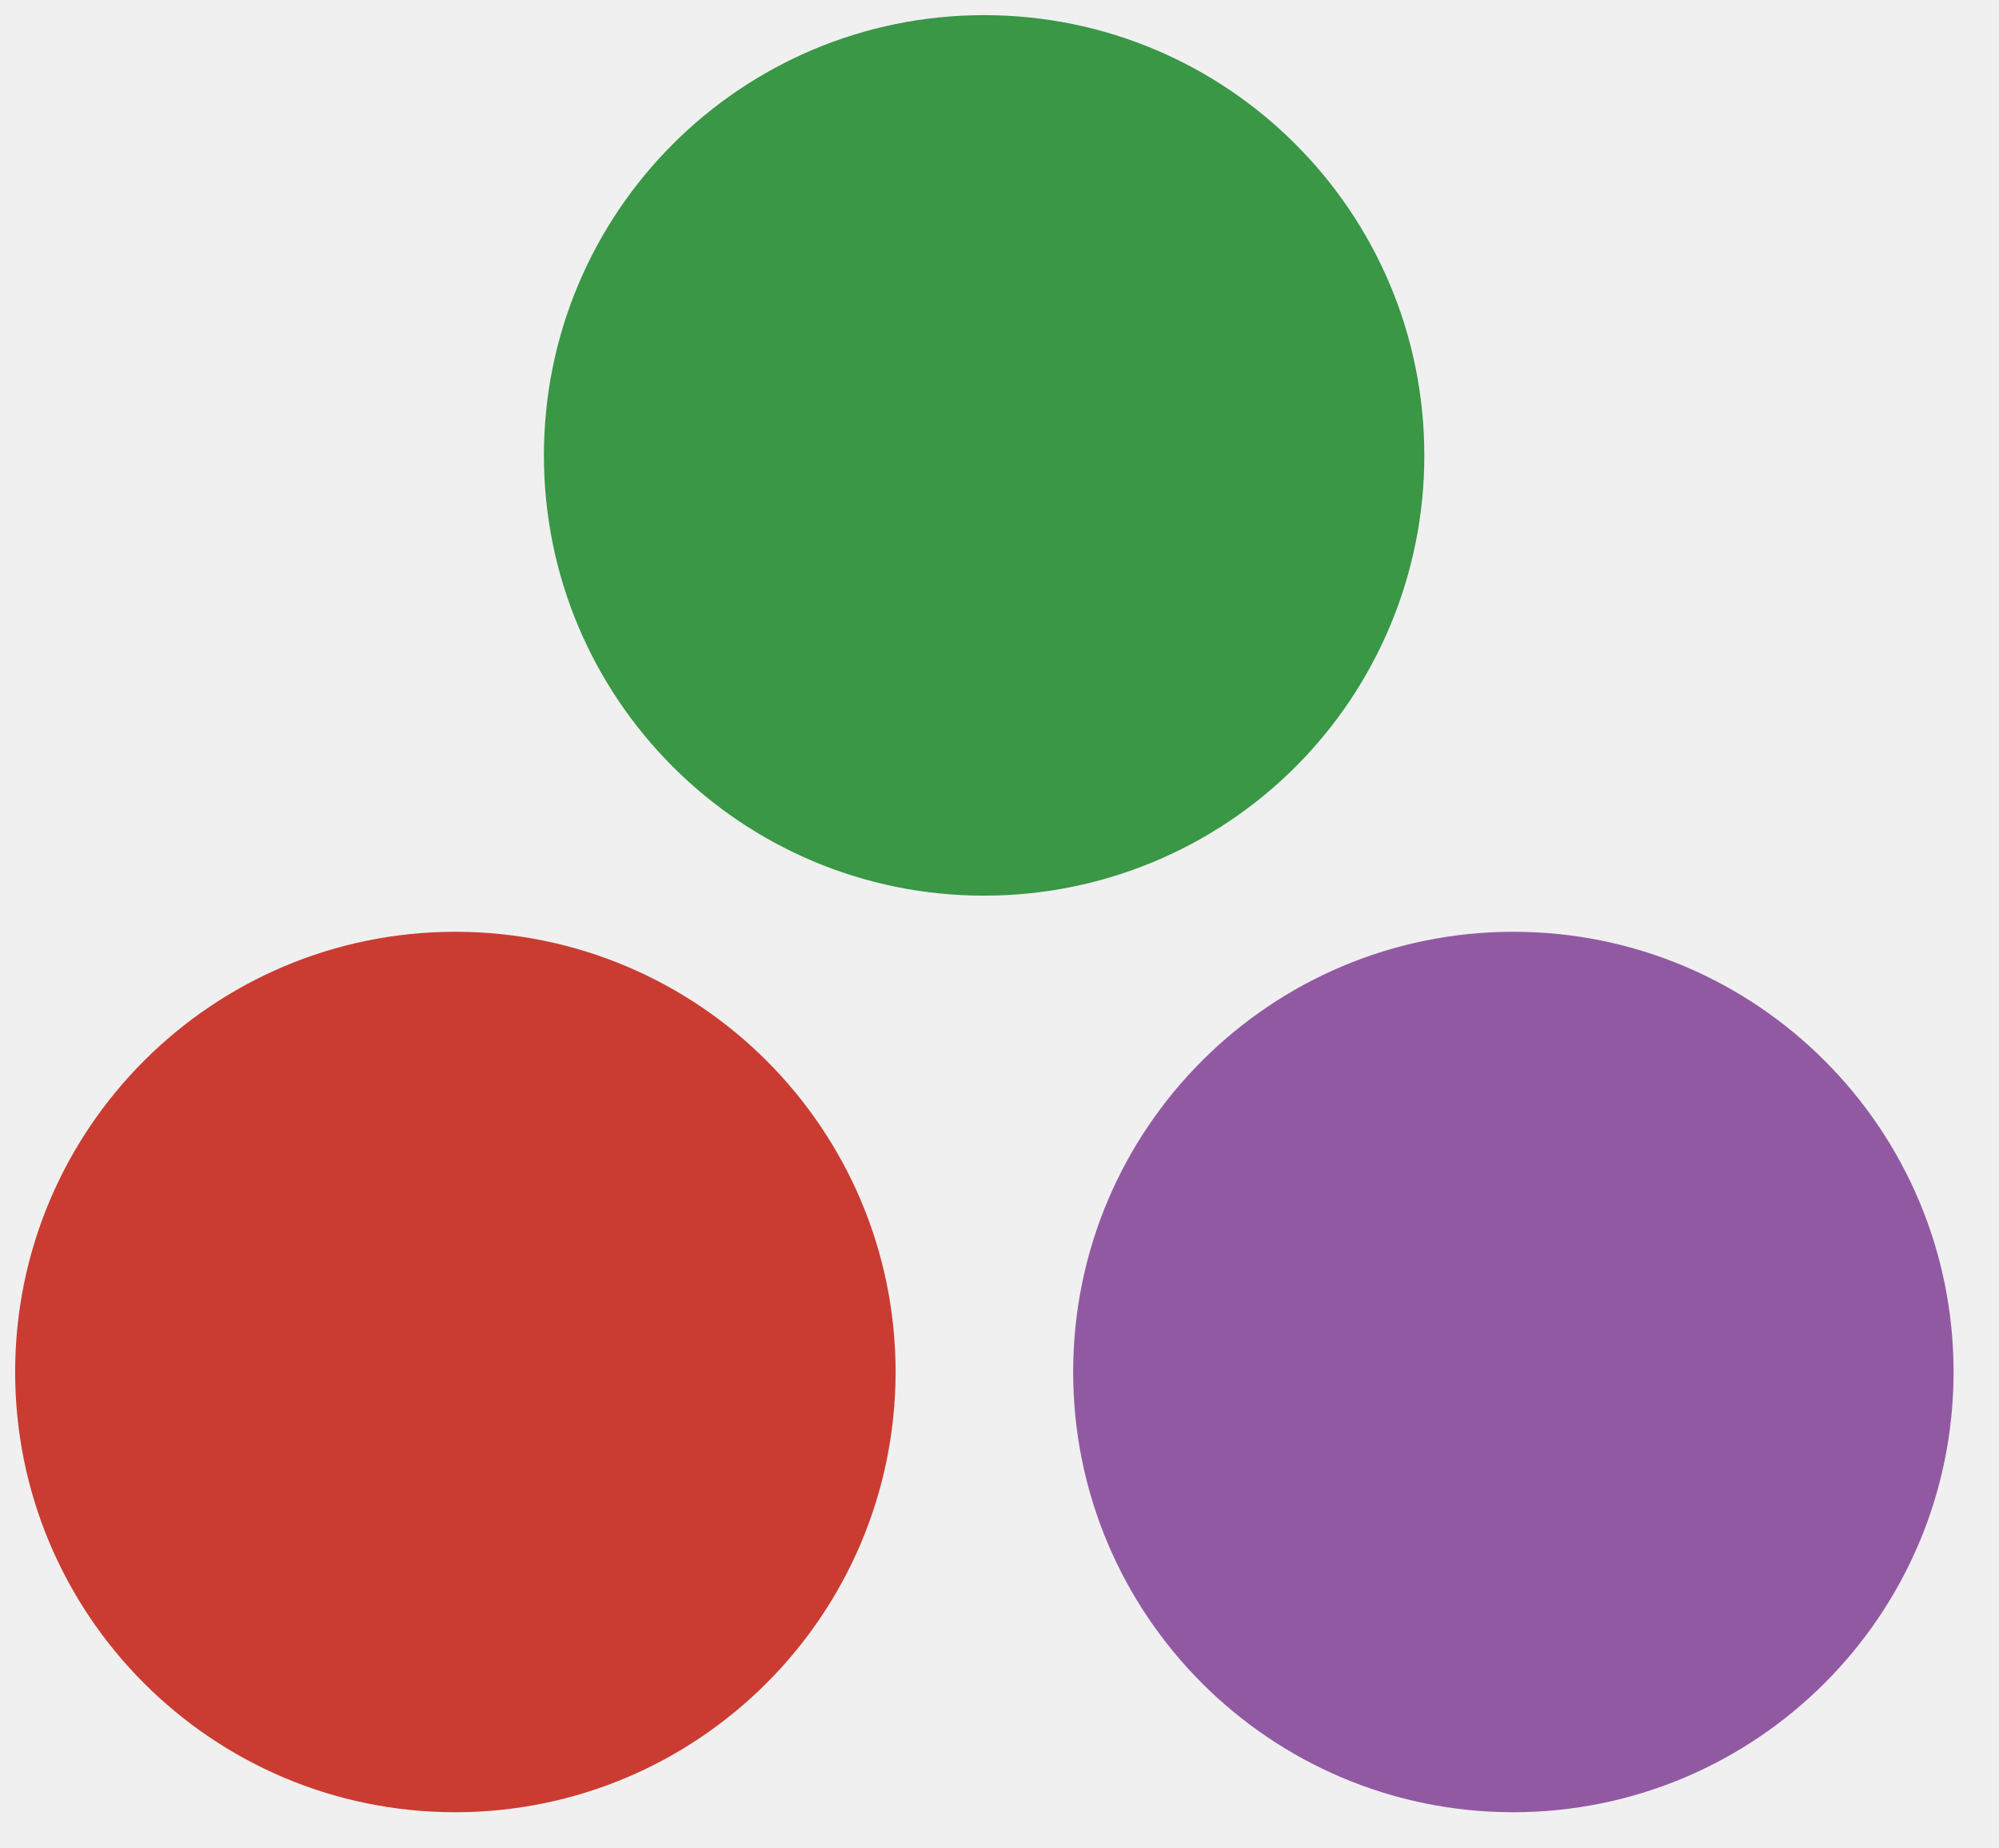
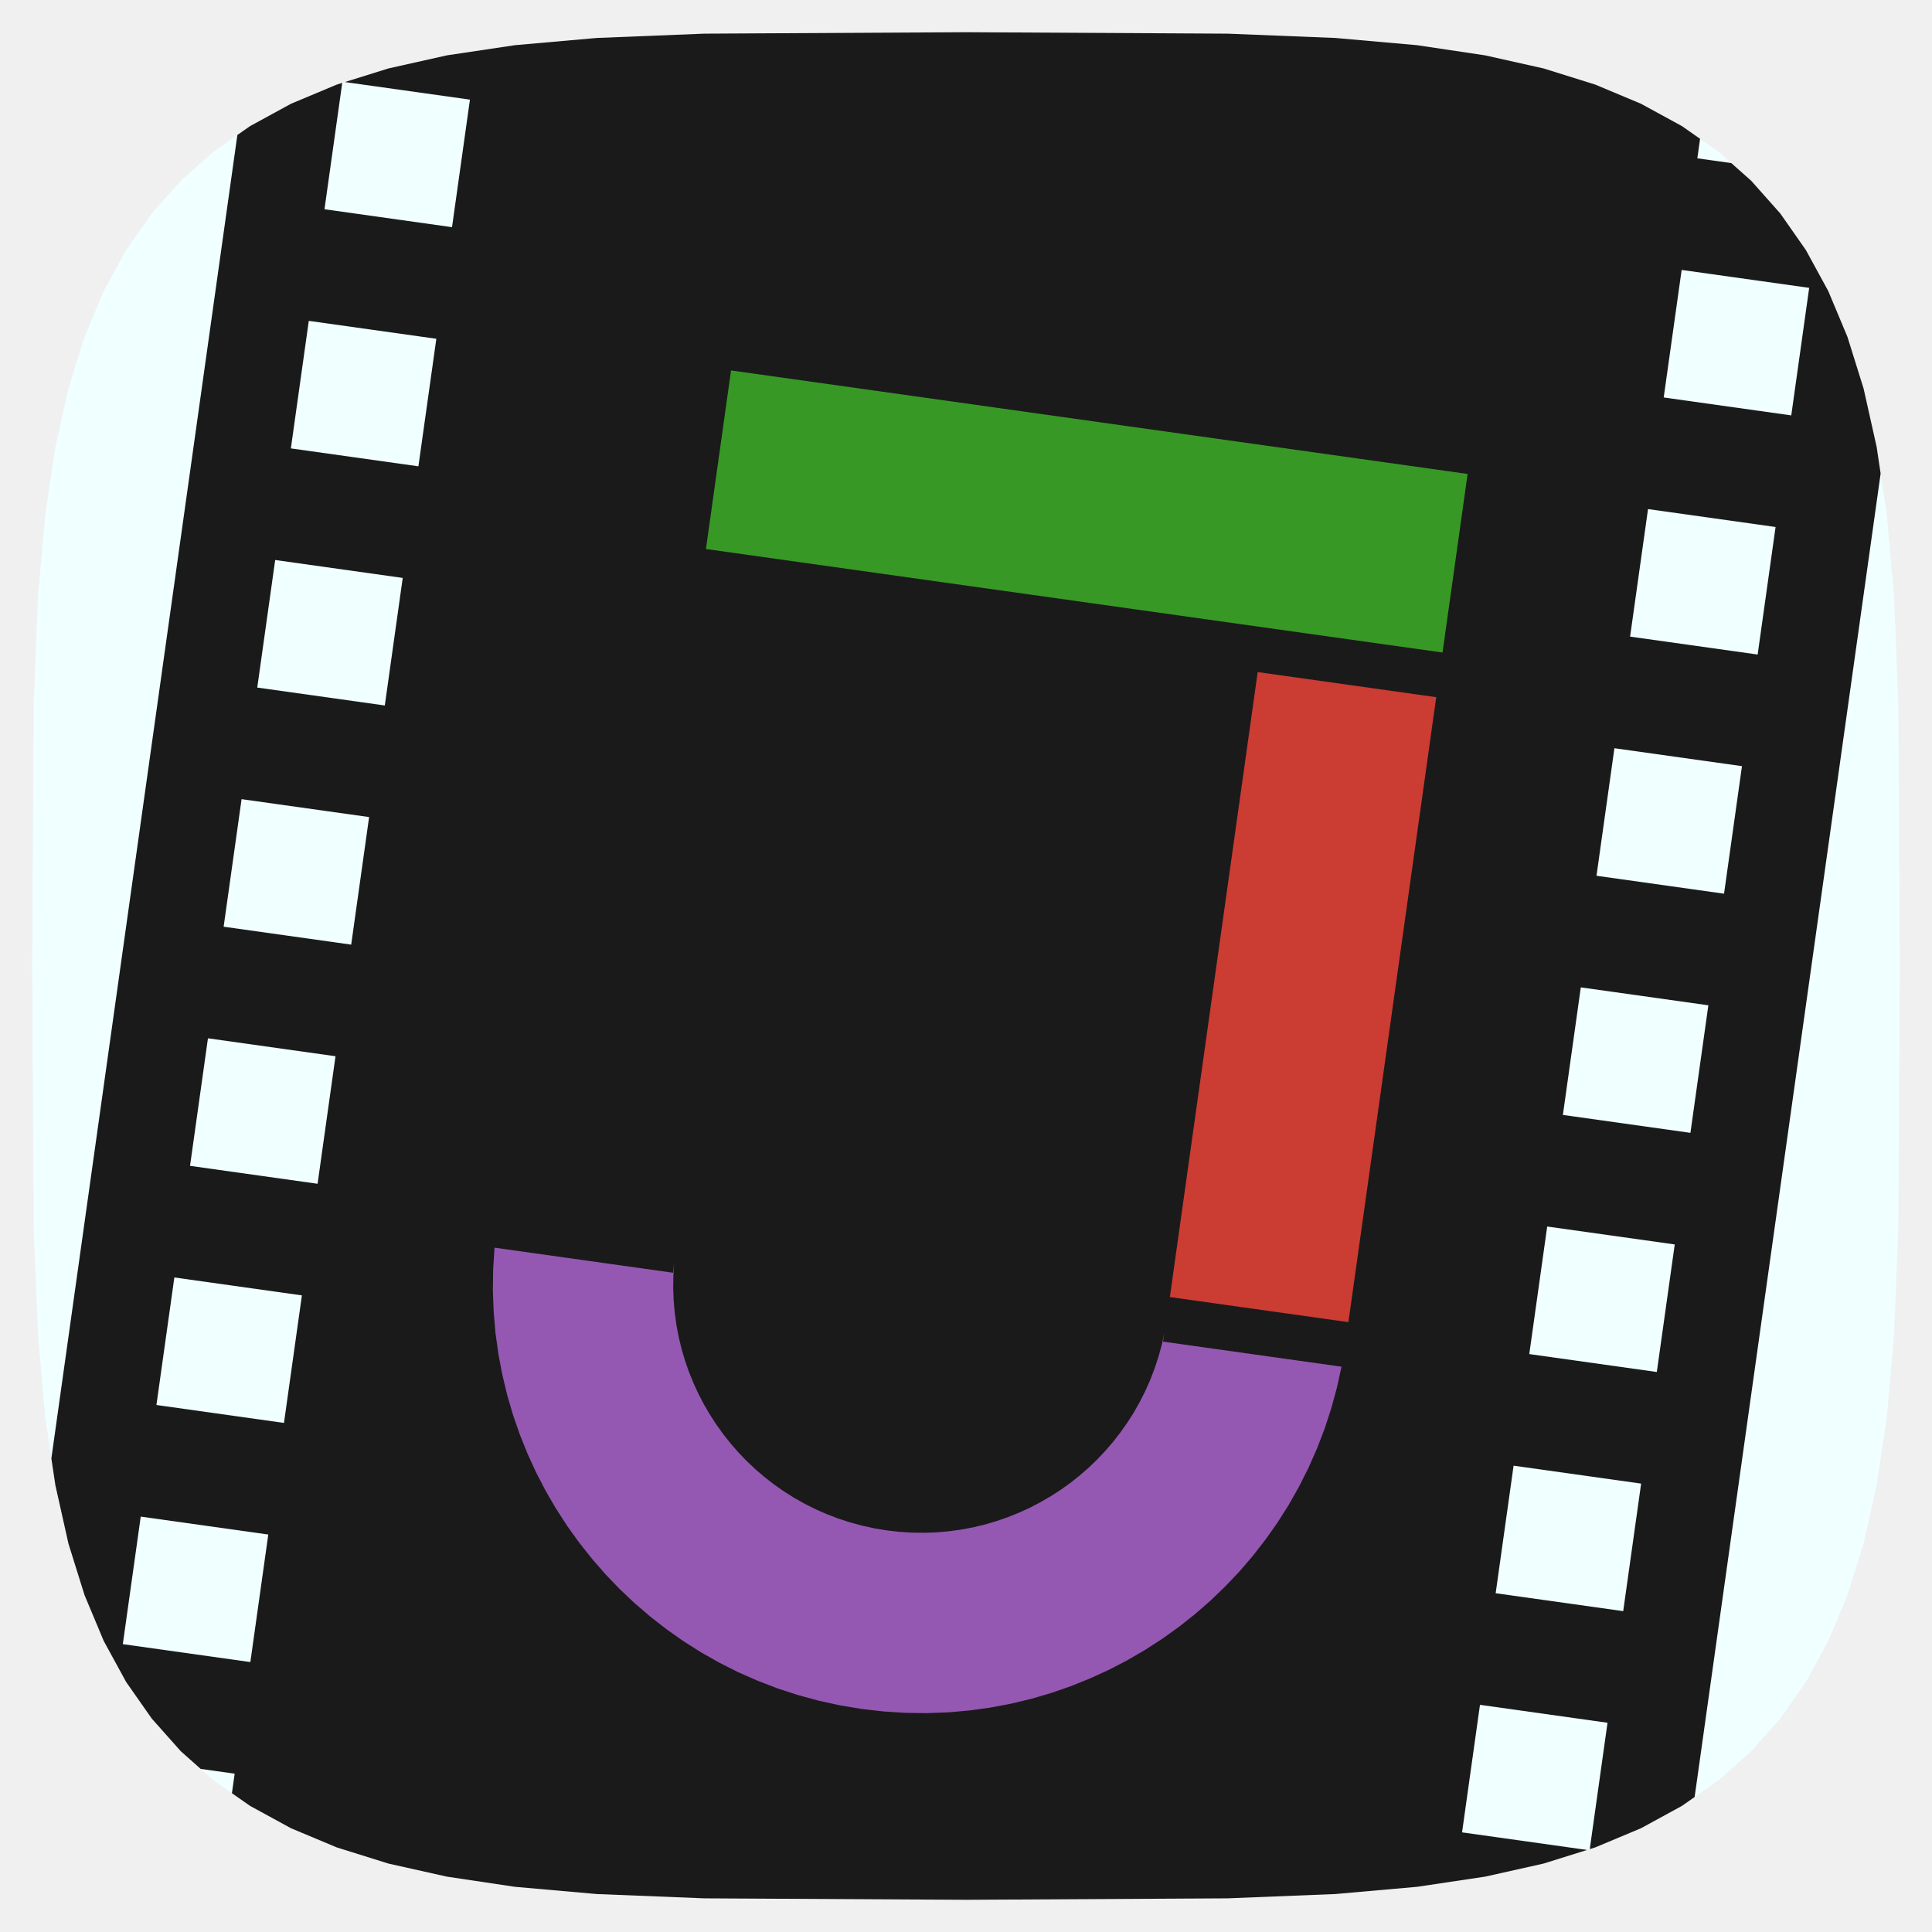
- <svg xmlns="http://www.w3.org/2000/svg" xmlns:xlink="http://www.w3.org/1999/xlink" viewBox="0 0 66 61" fill="#fff" fill-rule="evenodd" stroke="#000" stroke-linecap="round" stroke-linejoin="round">
-   <use xlink:href="#a" x=".5" y=".5" />
-   <symbol id="a" overflow="visible">
-     <g stroke="none" fill-rule="nonzero">
-       <path d="M14.518 59.33C6.493 59.32-.006 52.81 0 44.785S6.515 30.26 14.54 30.262a14.54 14.54 0 0114.53 14.534c-.01 8.03-6.52 14.534-14.55 14.534z" fill="#ca3c32" />
-       <path d="M49.45 59.33c-8.025-.01-14.524-6.52-14.518-14.545s6.515-14.526 14.54-14.523S64 36.77 64 44.795c0 8.03-6.52 14.535-14.55 14.535z" fill="#9259a3" />
-       <path d="M31.992 29.07c-8.027 0-14.534-6.507-14.534-14.534S23.965 0 31.992 0s14.534 6.508 14.534 14.535a14.52 14.52 0 01-14.534 14.534z" fill="#399746" />
+ <svg xmlns="http://www.w3.org/2000/svg" width="600pt" height="600pt" viewBox="0 0 600 600" version="1.1">
+   <defs>
+     <clipPath id="clip1">
+       <path d="M 10 10 L 590 10 L 590 590 L 10 590 Z M 10 10 " />
+     </clipPath>
+     <clipPath id="clip2">
+       <path d="M 590 300 L 589.551 381.23 L 588.211 414.699 L 585.965 440.117 L 582.812 461.207 L 578.742 479.398 L 573.738 495.398 L 567.781 509.625 L 560.84 522.336 L 552.883 533.707 L 543.859 543.859 L 533.707 552.883 L 522.336 560.84 L 509.625 567.781 L 495.398 573.738 L 479.398 578.742 L 461.207 582.812 L 440.117 585.965 L 414.699 588.211 L 381.23 589.551 L 300 590 L 218.77 589.551 L 185.301 588.211 L 159.883 585.965 L 138.793 582.812 L 120.602 578.742 L 104.602 573.738 L 90.375 567.781 L 77.664 560.84 L 66.293 552.883 L 56.141 543.859 L 47.117 533.707 L 39.16 522.336 L 32.219 509.625 L 26.262 495.398 L 21.258 479.398 L 17.188 461.207 L 14.035 440.117 L 11.789 414.699 L 10.449 381.23 L 10 300 L 10.449 218.77 L 11.789 185.301 L 14.035 159.883 L 17.188 138.793 L 21.258 120.602 L 26.262 104.602 L 32.219 90.375 L 39.16 77.664 L 47.117 66.293 L 56.141 56.141 L 66.293 47.117 L 77.664 39.16 L 90.375 32.219 L 104.602 26.262 L 120.602 21.258 L 138.793 17.188 L 159.883 14.035 L 185.301 11.789 L 218.77 10.449 L 300 10 L 381.23 10.449 L 414.699 11.789 L 440.117 14.035 L 461.207 17.188 L 479.398 21.258 L 495.398 26.262 L 509.625 32.219 L 522.336 39.16 L 533.707 47.117 L 543.859 56.141 L 552.883 66.293 L 560.84 77.664 L 567.781 90.375 L 573.738 104.602 L 578.742 120.602 L 582.812 138.793 L 585.965 159.883 L 588.211 185.301 L 589.551 218.77 Z M 590 300 " />
+     </clipPath>
+     <clipPath id="clip3">
+       <path d="M 153 387 L 417 387 L 417 533 L 153 533 Z M 153 387 " />
+     </clipPath>
+     <clipPath id="clip4">
+       <path d="M 590 300 L 589.551 381.23 L 588.211 414.699 L 585.965 440.117 L 582.812 461.207 L 578.742 479.398 L 573.738 495.398 L 567.781 509.625 L 560.84 522.336 L 552.883 533.707 L 543.859 543.859 L 533.707 552.883 L 522.336 560.84 L 509.625 567.781 L 495.398 573.738 L 479.398 578.742 L 461.207 582.812 L 440.117 585.965 L 414.699 588.211 L 381.23 589.551 L 300 590 L 218.77 589.551 L 185.301 588.211 L 159.883 585.965 L 138.793 582.812 L 120.602 578.742 L 104.602 573.738 L 90.375 567.781 L 77.664 560.84 L 66.293 552.883 L 56.141 543.859 L 47.117 533.707 L 39.16 522.336 L 32.219 509.625 L 26.262 495.398 L 21.258 479.398 L 17.188 461.207 L 14.035 440.117 L 11.789 414.699 L 10.449 381.23 L 10 300 L 10.449 218.77 L 11.789 185.301 L 14.035 159.883 L 17.188 138.793 L 21.258 120.602 L 26.262 104.602 L 32.219 90.375 L 39.16 77.664 L 47.117 66.293 L 56.141 56.141 L 66.293 47.117 L 77.664 39.16 L 90.375 32.219 L 104.602 26.262 L 120.602 21.258 L 138.793 17.188 L 159.883 14.035 L 185.301 11.789 L 218.77 10.449 L 300 10 L 381.23 10.449 L 414.699 11.789 L 440.117 14.035 L 461.207 17.188 L 479.398 21.258 L 495.398 26.262 L 509.625 32.219 L 522.336 39.16 L 533.707 47.117 L 543.859 56.141 L 552.883 66.293 L 560.84 77.664 L 567.781 90.375 L 573.738 104.602 L 578.742 120.602 L 582.812 138.793 L 585.965 159.883 L 588.211 185.301 L 589.551 218.77 Z M 590 300 " />
+     </clipPath>
+     <clipPath id="clip5">
+       <path d="M 363 208 L 447 208 L 447 411 L 363 411 Z M 363 208 " />
+     </clipPath>
+     <clipPath id="clip6">
+       <path d="M 590 300 L 589.551 381.23 L 588.211 414.699 L 585.965 440.117 L 582.812 461.207 L 578.742 479.398 L 573.738 495.398 L 567.781 509.625 L 560.84 522.336 L 552.883 533.707 L 543.859 543.859 L 533.707 552.883 L 522.336 560.84 L 509.625 567.781 L 495.398 573.738 L 479.398 578.742 L 461.207 582.812 L 440.117 585.965 L 414.699 588.211 L 381.23 589.551 L 300 590 L 218.77 589.551 L 185.301 588.211 L 159.883 585.965 L 138.793 582.812 L 120.602 578.742 L 104.602 573.738 L 90.375 567.781 L 77.664 560.84 L 66.293 552.883 L 56.141 543.859 L 47.117 533.707 L 39.16 522.336 L 32.219 509.625 L 26.262 495.398 L 21.258 479.398 L 17.188 461.207 L 14.035 440.117 L 11.789 414.699 L 10.449 381.23 L 10 300 L 10.449 218.77 L 11.789 185.301 L 14.035 159.883 L 17.188 138.793 L 21.258 120.602 L 26.262 104.602 L 32.219 90.375 L 39.16 77.664 L 47.117 66.293 L 56.141 56.141 L 66.293 47.117 L 77.664 39.16 L 90.375 32.219 L 104.602 26.262 L 120.602 21.258 L 138.793 17.188 L 159.883 14.035 L 185.301 11.789 L 218.77 10.449 L 300 10 L 381.23 10.449 L 414.699 11.789 L 440.117 14.035 L 461.207 17.188 L 479.398 21.258 L 495.398 26.262 L 509.625 32.219 L 522.336 39.16 L 533.707 47.117 L 543.859 56.141 L 552.883 66.293 L 560.84 77.664 L 567.781 90.375 L 573.738 104.602 L 578.742 120.602 L 582.812 138.793 L 585.965 159.883 L 588.211 185.301 L 589.551 218.77 Z M 590 300 " />
+     </clipPath>
+     <clipPath id="clip7">
+       <path d="M 219 115 L 456 115 L 456 203 L 219 203 Z M 219 115 " />
+     </clipPath>
+     <clipPath id="clip8">
+       <path d="M 590 300 L 589.551 381.23 L 588.211 414.699 L 585.965 440.117 L 582.812 461.207 L 578.742 479.398 L 573.738 495.398 L 567.781 509.625 L 560.84 522.336 L 552.883 533.707 L 543.859 543.859 L 533.707 552.883 L 522.336 560.84 L 509.625 567.781 L 495.398 573.738 L 479.398 578.742 L 461.207 582.812 L 440.117 585.965 L 414.699 588.211 L 381.23 589.551 L 300 590 L 218.77 589.551 L 185.301 588.211 L 159.883 585.965 L 138.793 582.812 L 120.602 578.742 L 104.602 573.738 L 90.375 567.781 L 77.664 560.84 L 66.293 552.883 L 56.141 543.859 L 47.117 533.707 L 39.16 522.336 L 32.219 509.625 L 26.262 495.398 L 21.258 479.398 L 17.188 461.207 L 14.035 440.117 L 11.789 414.699 L 10.449 381.23 L 10 300 L 10.449 218.77 L 11.789 185.301 L 14.035 159.883 L 17.188 138.793 L 21.258 120.602 L 26.262 104.602 L 32.219 90.375 L 39.16 77.664 L 47.117 66.293 L 56.141 56.141 L 66.293 47.117 L 77.664 39.16 L 90.375 32.219 L 104.602 26.262 L 120.602 21.258 L 138.793 17.188 L 159.883 14.035 L 185.301 11.789 L 218.77 10.449 L 300 10 L 381.23 10.449 L 414.699 11.789 L 440.117 14.035 L 461.207 17.188 L 479.398 21.258 L 495.398 26.262 L 509.625 32.219 L 522.336 39.16 L 533.707 47.117 L 543.859 56.141 L 552.883 66.293 L 560.84 77.664 L 567.781 90.375 L 573.738 104.602 L 578.742 120.602 L 582.812 138.793 L 585.965 159.883 L 588.211 185.301 L 589.551 218.77 Z M 590 300 " />
+     </clipPath>
+   </defs>
+   <g id="surface21">
+     <g clip-path="url(#clip1)" clip-rule="nonzero">
+       <g clip-path="url(#clip2)" clip-rule="nonzero">
+         <rect x="0" y="0" width="600" height="600" style="fill:rgb(94.118%,100%,100%);fill-opacity:1;stroke:none;" />
+         <path style=" stroke:none;fill-rule:nonzero;fill:rgb(10.196%,10.196%,10.196%);fill-opacity:1;" d="M -1.309 575.75 L 86.371 -48.121 L 601.309 24.25 L 513.629 648.121 Z M 111.207 -9.285 L 150.816 -3.719 L 156.383 -43.328 L 116.773 -48.895 Z M 100.77 64.984 L 140.379 70.551 L 145.945 30.941 L 106.336 25.375 Z M 90.332 139.254 L 129.941 144.82 L 135.508 105.211 L 95.898 99.645 Z M 79.895 213.527 L 119.504 219.094 L 125.07 179.48 L 85.461 173.914 Z M 69.453 287.797 L 109.066 293.363 L 114.633 253.75 L 75.023 248.184 Z M 59.016 362.066 L 98.629 367.633 L 104.195 328.023 L 64.582 322.453 Z M 48.578 436.336 L 88.191 441.902 L 93.758 402.293 L 54.145 396.727 Z M 38.141 510.605 L 77.75 516.172 L 83.32 476.562 L 43.707 470.996 Z M 27.703 584.875 L 67.312 590.441 L 72.879 550.832 L 33.27 545.266 Z M 527.121 49.168 L 566.73 54.734 L 572.297 15.125 L 532.688 9.559 Z M 516.68 123.438 L 556.293 129.004 L 561.859 89.395 L 522.25 83.828 Z M 506.242 197.707 L 545.855 203.273 L 551.422 163.664 L 511.809 158.098 Z M 495.805 271.977 L 535.418 277.547 L 540.984 237.934 L 501.371 232.367 Z M 485.367 346.25 L 524.977 351.816 L 530.547 312.203 L 490.934 306.637 Z M 474.93 420.52 L 514.539 426.086 L 520.105 386.473 L 480.496 380.906 Z M 464.492 494.789 L 504.102 500.355 L 509.668 460.746 L 470.059 455.18 Z M 454.055 569.059 L 493.664 574.625 L 499.23 535.016 L 459.621 529.449 Z M 443.617 643.328 L 483.227 648.895 L 488.793 609.285 L 449.184 603.719 Z M 443.617 643.328 " />
+       </g>
    </g>
-   </symbol>
+     <g clip-path="url(#clip3)" clip-rule="nonzero">
+       <g clip-path="url(#clip4)" clip-rule="nonzero">
+         <path style=" stroke:none;fill-rule:nonzero;fill:rgb(58.4%,34.5%,69.8%);fill-opacity:1;" d="M 416.625 424.441 L 416.652 424.285 L 415.203 430.91 L 413.438 437.383 L 411.371 443.703 L 409 449.863 L 406.352 455.863 L 403.422 461.688 L 400.23 467.34 L 396.773 472.793 L 393.062 478.066 L 389.113 483.137 L 384.941 488.004 L 380.543 492.645 L 375.93 497.078 L 371.117 501.277 L 366.117 505.238 L 360.926 508.953 L 355.562 512.426 L 350.035 515.633 L 344.355 518.582 L 338.527 521.254 L 332.566 523.652 L 326.48 525.762 L 320.281 527.582 L 313.969 529.094 L 307.562 530.309 L 301.062 531.203 L 294.488 531.781 L 287.844 532.027 L 281.137 531.938 L 274.375 531.504 L 267.574 530.73 L 260.812 529.598 L 254.184 528.148 L 247.711 526.383 L 241.391 524.316 L 235.227 521.945 L 229.227 519.297 L 223.398 516.367 L 217.758 513.172 L 212.293 509.711 L 207.027 506.004 L 201.953 502.055 L 197.094 497.883 L 192.441 493.484 L 188.016 488.875 L 183.816 484.062 L 179.863 479.062 L 176.137 473.871 L 172.668 468.504 L 169.453 462.98 L 166.512 457.301 L 163.832 451.469 L 161.438 445.512 L 159.328 439.43 L 157.516 433.23 L 155.996 426.914 L 154.785 420.508 L 153.887 414.012 L 153.316 407.438 L 153.066 400.789 L 153.16 394.082 L 153.59 387.324 L 153.574 387.473 L 209.02 395.266 L 209.375 392.23 L 209.125 396.145 L 209.07 400.027 L 209.215 403.887 L 209.547 407.688 L 210.066 411.453 L 210.762 415.168 L 211.648 418.832 L 212.695 422.418 L 213.918 425.945 L 215.309 429.395 L 216.855 432.766 L 218.559 436.055 L 220.426 439.258 L 222.43 442.355 L 224.586 445.367 L 226.871 448.25 L 229.297 451.031 L 231.859 453.703 L 234.555 456.254 L 237.363 458.66 L 240.297 460.949 L 243.352 463.098 L 246.523 465.105 L 249.785 466.949 L 253.164 468.652 L 256.641 470.188 L 260.219 471.562 L 263.879 472.758 L 267.625 473.781 L 271.445 474.617 L 275.359 475.277 L 279.297 475.727 L 283.207 475.973 L 287.082 476.02 L 290.941 475.883 L 294.746 475.543 L 298.508 475.027 L 302.219 474.328 L 305.887 473.449 L 309.48 472.391 L 313 471.172 L 316.445 469.785 L 319.824 468.242 L 323.113 466.531 L 326.312 464.676 L 329.41 462.672 L 332.426 460.52 L 335.312 458.219 L 338.094 455.801 L 340.762 453.234 L 343.312 450.539 L 345.723 447.723 L 348.008 444.793 L 350.152 441.742 L 352.164 438.578 L 354.012 435.301 L 355.711 431.93 L 357.246 428.457 L 358.621 424.883 L 359.816 421.215 L 360.84 417.477 L 361.676 413.652 L 361.168 416.648 " />
+       </g>
+     </g>
+     <g clip-path="url(#clip5)" clip-rule="nonzero">
+       <g clip-path="url(#clip6)" clip-rule="nonzero">
+         <path style=" stroke:none;fill-rule:nonzero;fill:rgb(79.6%,23.5%,20%);fill-opacity:1;" d="M 390.586 208.719 L 446.039 216.512 L 418.762 410.605 L 363.309 402.812 " />
+       </g>
+     </g>
+     <g clip-path="url(#clip7)" clip-rule="nonzero">
+       <g clip-path="url(#clip8)" clip-rule="nonzero">
+         <path style=" stroke:none;fill-rule:nonzero;fill:rgb(22%,59.6%,14.9%);fill-opacity:1;" d="M 227.031 115.043 L 455.781 147.191 L 447.988 202.648 L 219.238 170.5 " />
+       </g>
+     </g>
+   </g>
</svg>
